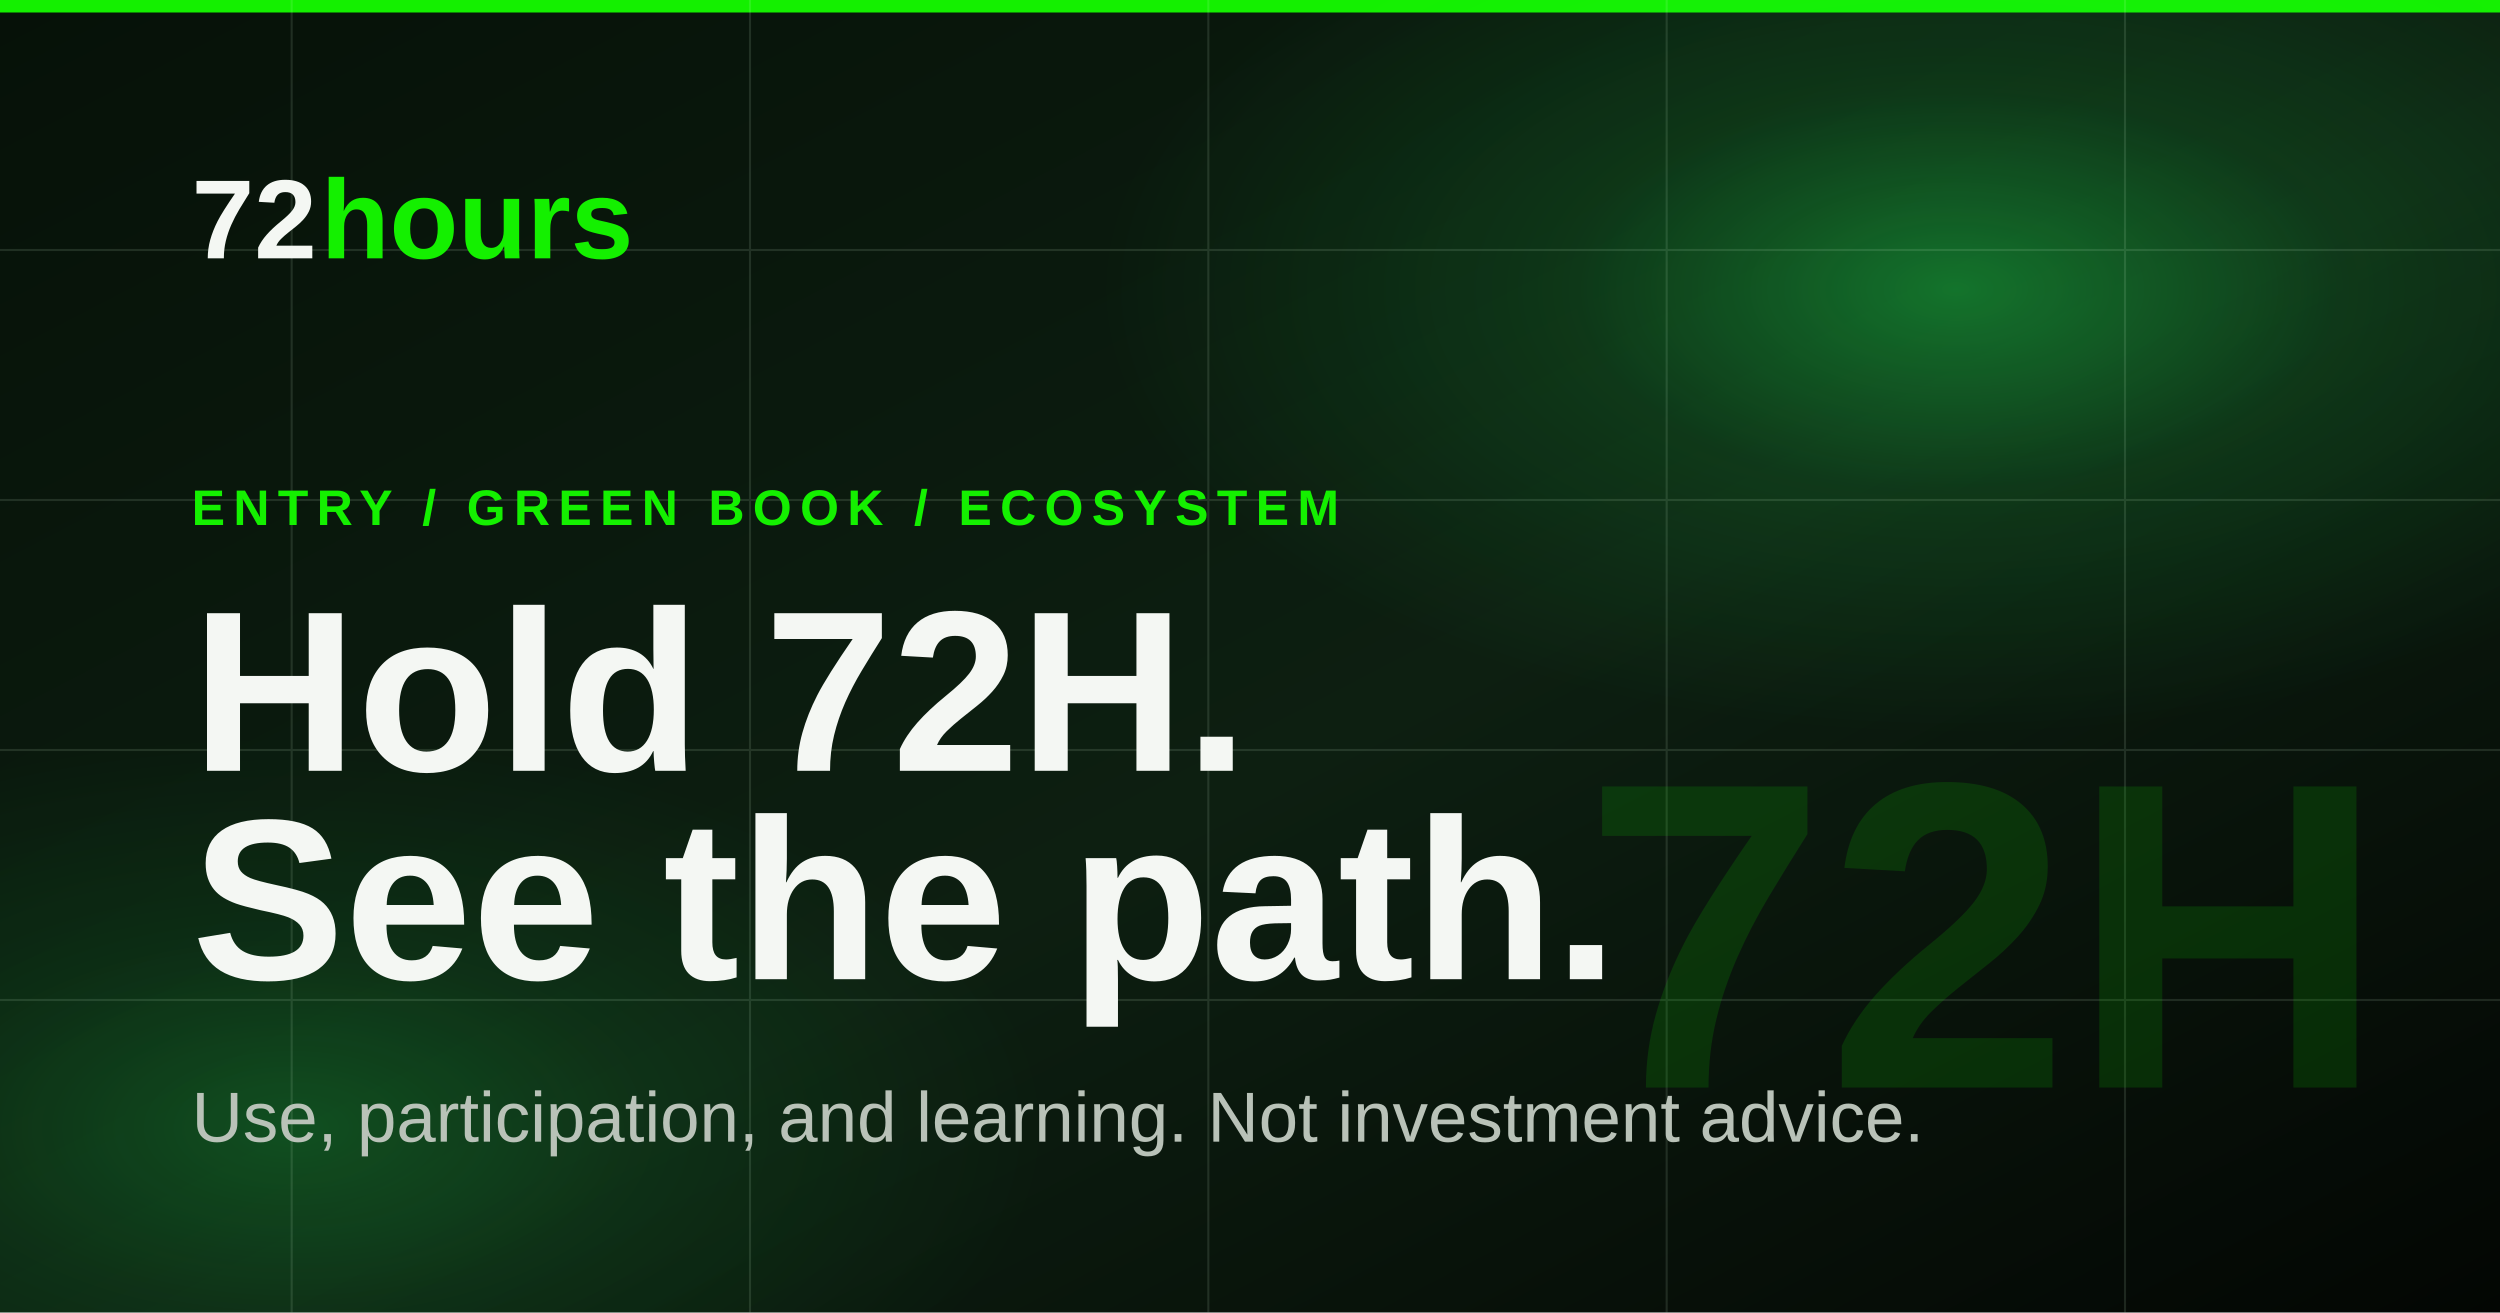
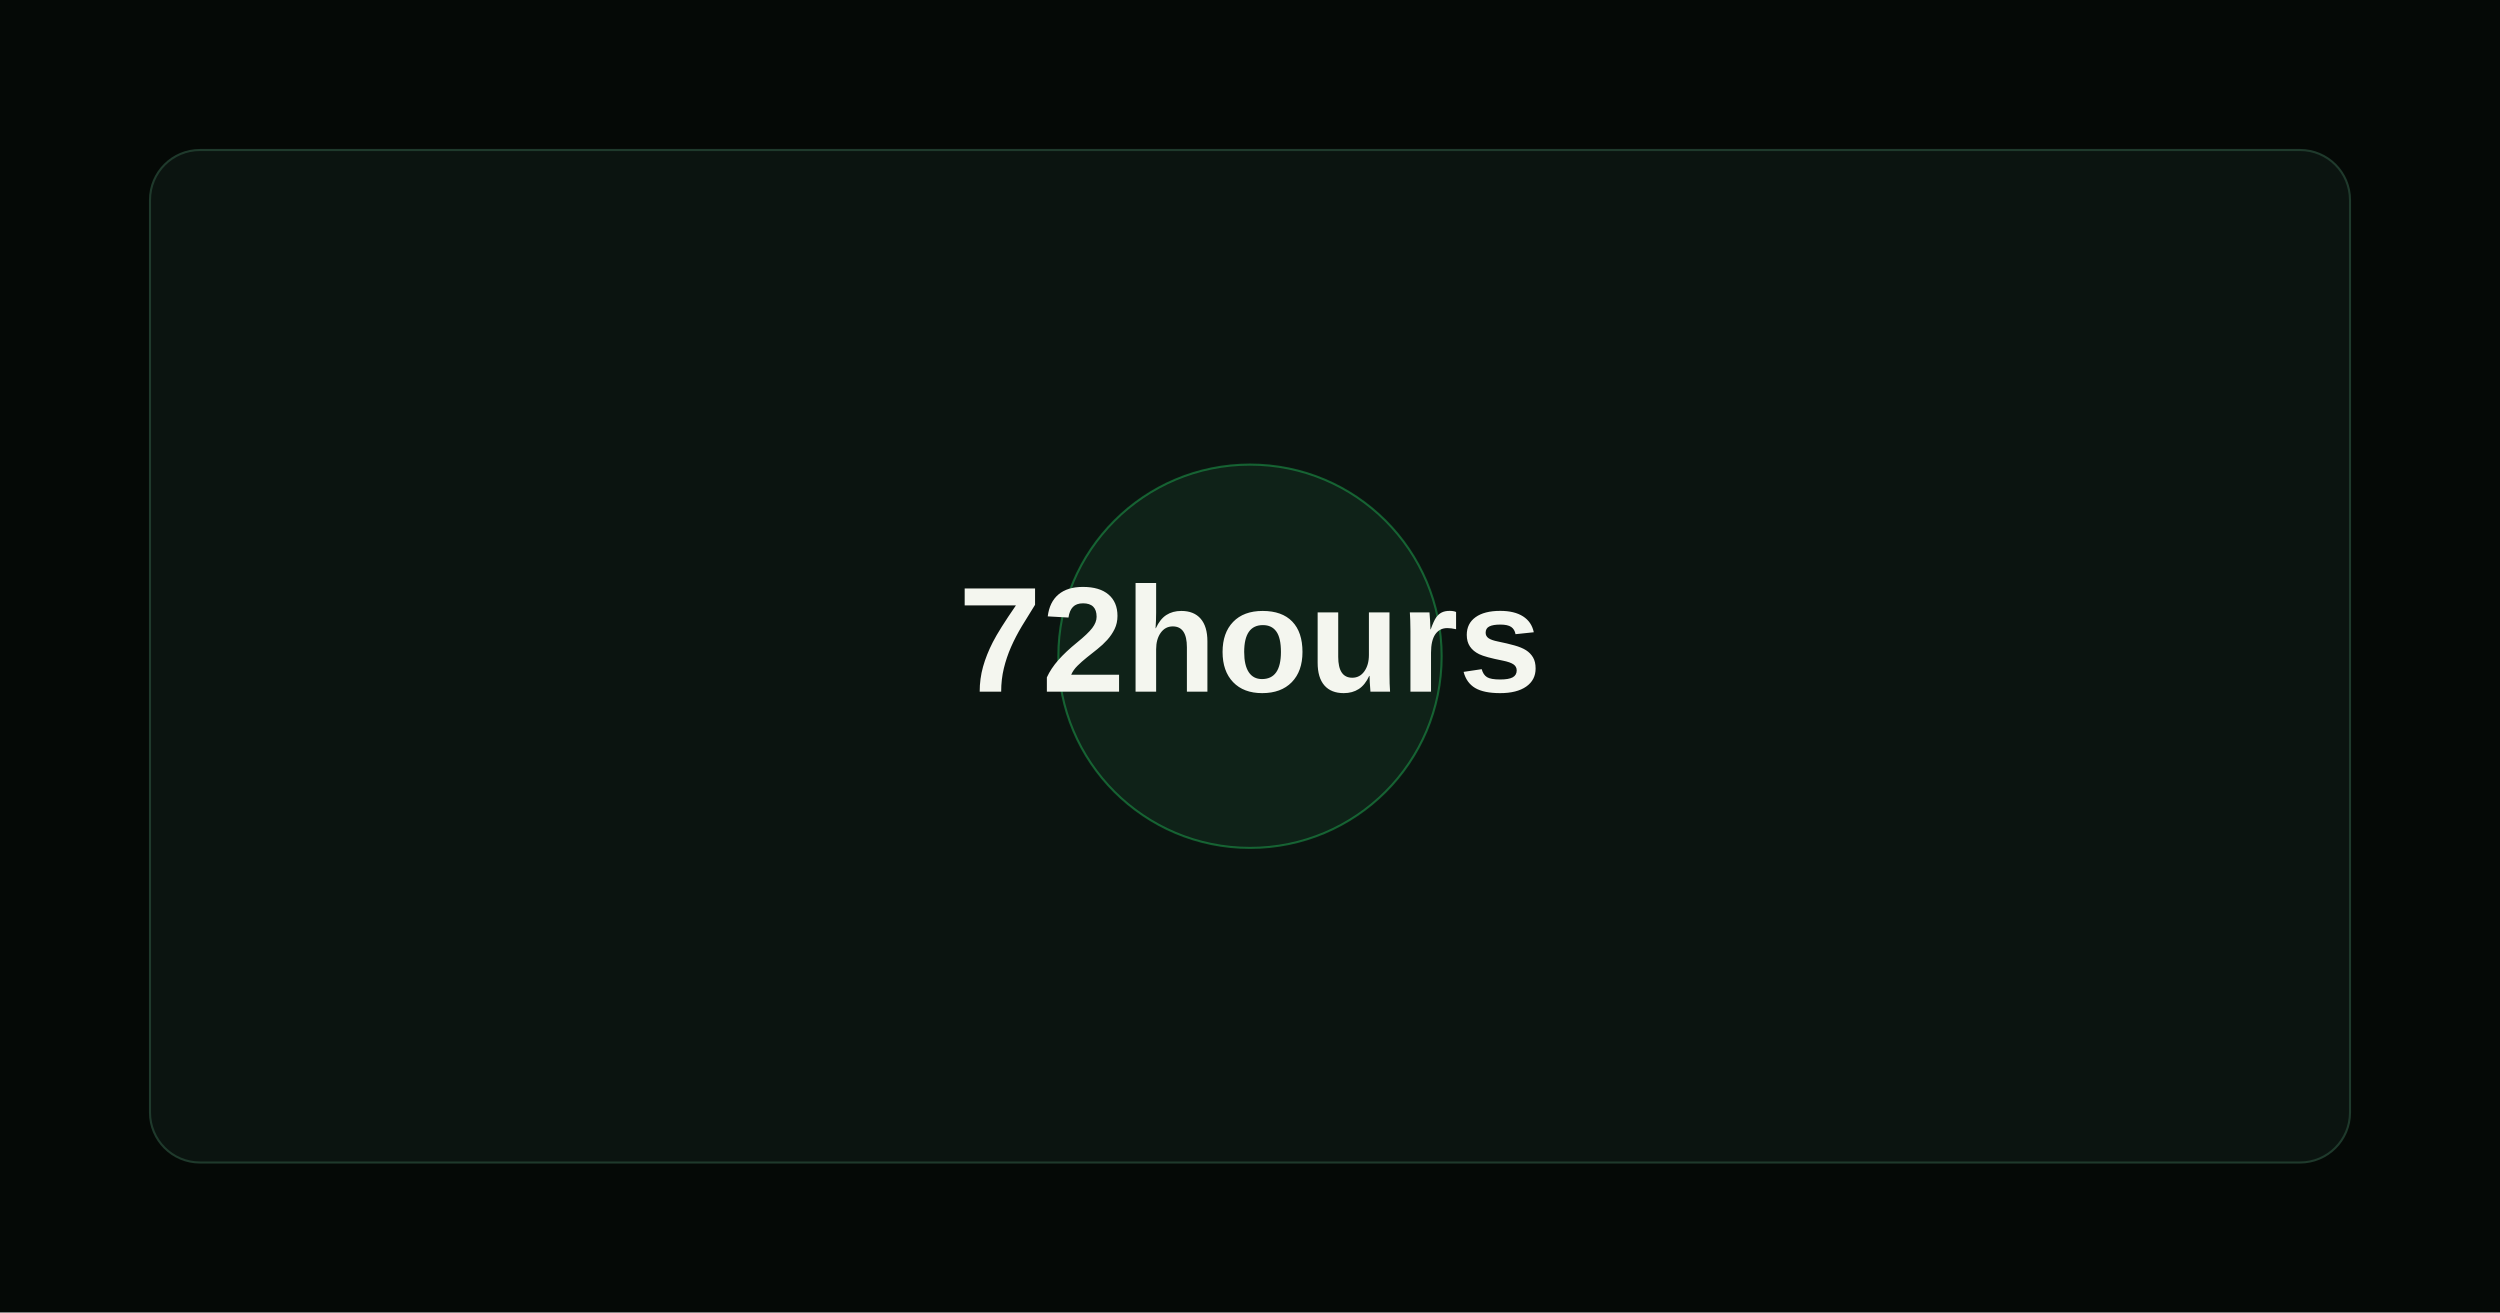
- <svg xmlns="http://www.w3.org/2000/svg" width="1200" height="630" viewBox="0 0 1200 630">
-   <defs>
-     <linearGradient id="bg" x1="0" y1="0" x2="1" y2="1">
-       <stop offset="0%" stop-color="#061108" />
-       <stop offset="55%" stop-color="#0d1f11" />
-       <stop offset="100%" stop-color="#030603" />
-     </linearGradient>
-     <radialGradient id="glowA" cx="78%" cy="22%" r="34%">
-       <stop offset="0%" stop-color="rgba(31,255,89,0.38)" />
-       <stop offset="45%" stop-color="rgba(31,255,89,0.12)" />
-       <stop offset="100%" stop-color="rgba(31,255,89,0)" />
-     </radialGradient>
-     <radialGradient id="glowB" cx="12%" cy="86%" r="30%">
-       <stop offset="0%" stop-color="rgba(31,255,89,0.22)" />
-       <stop offset="48%" stop-color="rgba(31,255,89,0.08)" />
-       <stop offset="100%" stop-color="rgba(31,255,89,0)" />
-     </radialGradient>
-   </defs>
-   <rect width="1200" height="630" fill="url(#bg)" />
-   <rect width="1200" height="6" fill="#14f000" />
-   <rect width="1200" height="630" fill="url(#glowA)" />
-   <rect width="1200" height="630" fill="url(#glowB)" />
-   <g opacity="0.12" stroke="#dfffe0">
-     <path d="M0 120H1200" />
-     <path d="M0 240H1200" />
-     <path d="M0 360H1200" />
-     <path d="M0 480H1200" />
-     <path d="M140 0V630" />
-     <path d="M360 0V630" />
-     <path d="M580 0V630" />
-     <path d="M800 0V630" />
-     <path d="M1020 0V630" />
-   </g>
-   <g font-family="Arial, Helvetica, sans-serif">
-     <text x="92" y="124" fill="#f4f7f3" font-size="54" font-weight="700">72</text>
-     <text x="154" y="124" fill="#14f000" font-size="54" font-weight="700">hours</text>
-     <text x="92" y="252" fill="#14f000" font-size="24" font-weight="700" letter-spacing="4">ENTRY / GREEN BOOK / ECOSYSTEM</text>
-     <text x="92" y="370" fill="#f4f7f3" font-size="110" font-weight="700">Hold 72H.</text>
-     <text x="92" y="470" fill="#f4f7f3" font-size="110" font-weight="700">See the path.</text>
-     <text x="92" y="548" fill="#b9c2b8" font-size="34" font-weight="500">Use, participation, and learning. Not investment advice.</text>
-     <text x="760" y="522" fill="rgba(20,240,0,0.14)" font-size="210" font-weight="700">72H</text>
-   </g>
+ <svg xmlns="http://www.w3.org/2000/svg" viewBox="0 0 1200 630" role="img" aria-label="72hours">
+   <rect width="1200" height="630" fill="#050906" />
+   <rect x="72" y="72" width="1056" height="486" rx="24" fill="#0b1410" stroke="#1f3a2c" />
+   <circle cx="600" cy="315" r="92" fill="#0f2218" stroke="#22c55e" stroke-opacity=".42" />
+   <text x="600" y="332" text-anchor="middle" fill="#f4f6ef" font-family="Arial, sans-serif" font-size="72" font-weight="800">72hours</text>
</svg>
